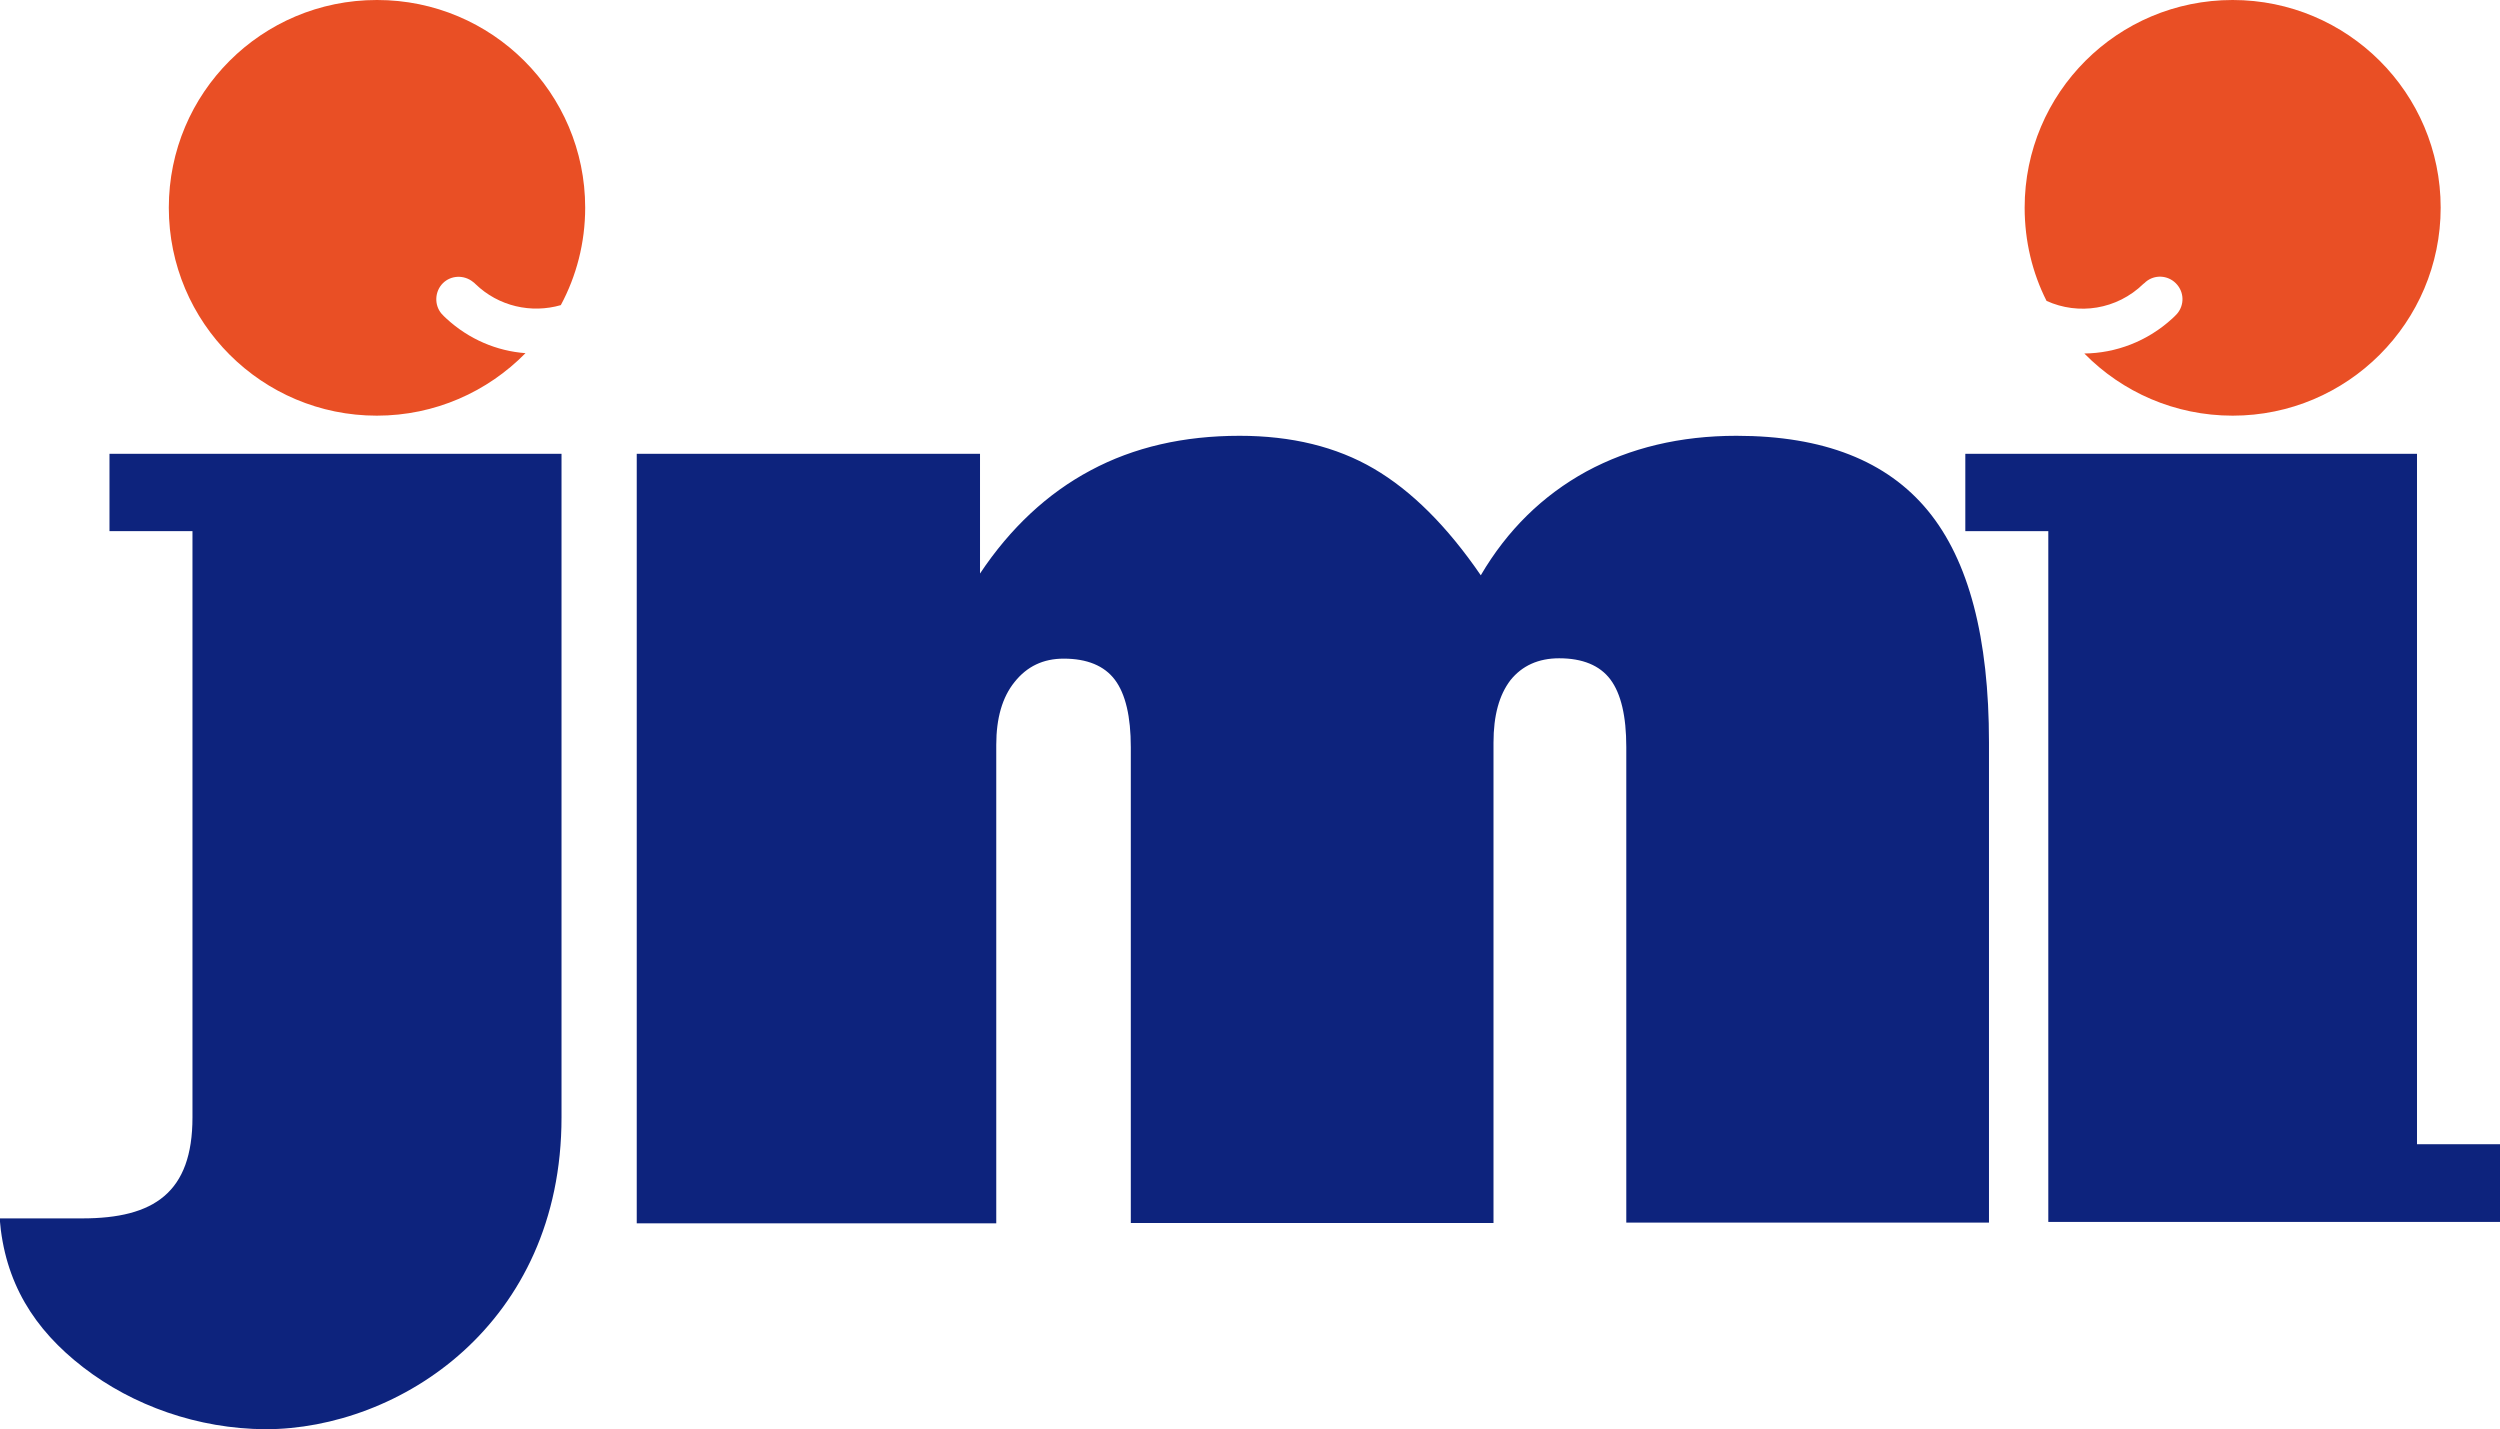
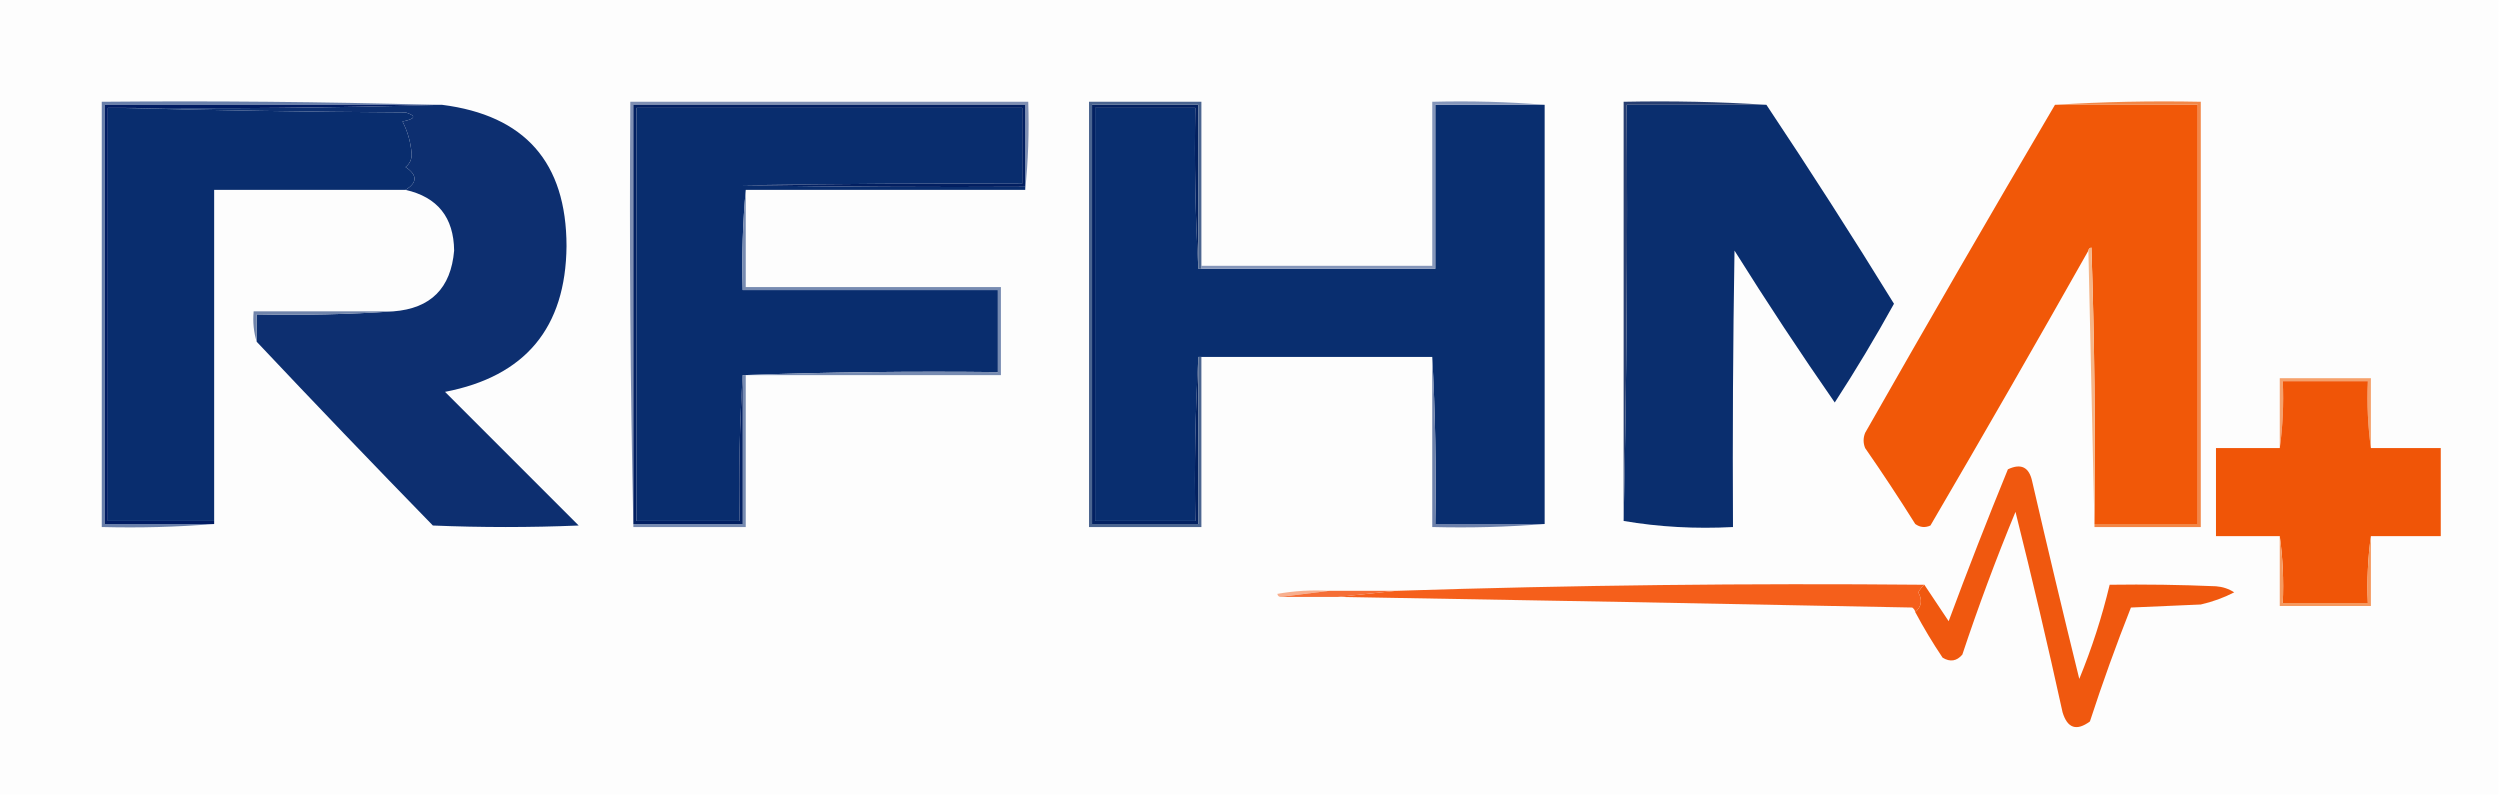
- <svg xmlns="http://www.w3.org/2000/svg" xml:space="preserve" width="76.242mm" height="43.576mm" version="1.1" style="shape-rendering:geometricPrecision; text-rendering:geometricPrecision; image-rendering:optimizeQuality; fill-rule:evenodd; clip-rule:evenodd" viewBox="0 0 7079 4046">
-   <defs>
-     <style type="text/css">
-    
-     .fil1 {fill:#E94F25}
-     .fil0 {fill:#0D237D;fill-rule:nonzero}
-    
-   </style>
-   </defs>
-   <g id="Layer_x0020_1">
-     <g id="_723034240">
-       <path class="fil0" d="M311 1285l1279 0 0 1879c0,293 -115,514 -278,662 -162,147 -372,221 -560,221 -192,-1 -376,-67 -516,-175 -140,-108 -223,-241 -237,-422l234 0c203,0 312,-73 312,-286l0 -1660 -235 0 0 -219z" />
-       <path class="fil0" d="M1803 3460l0 -2175 972 0 0 339c86,-129 191,-227 313,-292 123,-66 264,-98 422,-98 147,0 274,31 380,93 106,62 207,162 303,302 75,-128 175,-226 299,-294 124,-67 266,-101 425,-101 246,0 426,71 542,212 116,141 173,360 173,656l0 1360 -1027 0 0 -1347c0,-87 -15,-151 -45,-191 -30,-40 -79,-60 -145,-60 -59,0 -105,21 -138,62 -32,42 -48,100 -48,177l0 1360 -1027 0 0 -1347c0,-87 -15,-151 -45,-191 -30,-40 -79,-60 -145,-60 -58,0 -104,22 -139,66 -35,43 -52,103 -52,178l0 1355 -1018 0z" />
-       <polygon class="fil0" points="5800,3460 5800,1504 5565,1504 5565,1285 6844,1285 6844,3240 7079,3240 7079,3460 " />
-       <path class="fil1" d="M1068 0c325,0 589,263 589,588 0,100 -25,194 -69,276 -83,24 -176,4 -242,-60 -2,-2 -4,-4 -7,-6 -25,-20 -62,-19 -85,4 -23,23 -25,61 -4,86 4,5 10,10 14,14 64,59 143,92 224,98 -107,109 -256,177 -421,177 -325,0 -589,-263 -589,-589 0,-325 263,-588 589,-588z" />
-       <path class="fil1" d="M6322 0c325,0 589,263 589,588 0,325 -264,589 -589,589 -164,0 -313,-67 -420,-176 89,-1 178,-34 249,-99 5,-5 10,-9 14,-14 21,-25 20,-62 -4,-86 -23,-23 -60,-25 -85,-4 -2,2 -4,4 -7,6 -75,73 -184,89 -274,48 -40,-79 -62,-169 -62,-264 0,-325 263,-588 589,-588z" />
-     </g>
+ <svg xmlns="http://www.w3.org/2000/svg" version="1.1" width="823px" height="262px" style="shape-rendering:geometricPrecision; text-rendering:geometricPrecision; image-rendering:optimizeQuality; fill-rule:evenodd; clip-rule:evenodd">
+   <g>
+     <path style="opacity:1" fill="#fdfdfd" d="M -0.5,-0.5 C 273.833,-0.5 548.167,-0.5 822.5,-0.5C 822.5,86.833 822.5,174.167 822.5,261.5C 548.167,261.5 273.833,261.5 -0.5,261.5C -0.5,174.167 -0.5,86.833 -0.5,-0.5 Z" />
+   </g>
+   <g>
+     <path style="opacity:1" fill="#697faa" d="M 142.5,34.5 C 106.5,34.5 70.5,34.5 34.5,34.5C 34.5,80.5 34.5,126.5 34.5,172.5C 46.5,172.5 58.5,172.5 70.5,172.5C 58.345,173.495 46.011,173.829 33.5,173.5C 33.5,126.833 33.5,80.167 33.5,33.5C 70.004,33.168 106.337,33.502 142.5,34.5 Z" />
+   </g>
+   <g>
+     <path style="opacity:1" fill="#7f8fb3" d="M 337.5,62.5 C 337.5,62.167 337.5,61.833 337.5,61.5C 337.5,52.5 337.5,43.5 337.5,34.5C 294.5,34.5 251.5,34.5 208.5,34.5C 208.5,80.5 208.5,126.5 208.5,172.5C 208.5,172.833 208.5,173.167 208.5,173.5C 207.501,127.003 207.168,80.336 207.5,33.5C 251.167,33.5 294.833,33.5 338.5,33.5C 338.827,43.348 338.494,53.014 337.5,62.5 Z" />
+   </g>
+   <g>
+     <path style="opacity:1" fill="#092d6e" d="M 38.5,35.5 C 69.997,36.332 101.664,36.832 133.5,37C 137.14,38.134 136.807,39.134 132.5,40C 134.189,43.265 135.189,46.765 135.5,50.5C 135.61,52.374 134.944,53.874 133.5,55C 137.441,57.607 137.441,60.107 133.5,62.5C 112.5,62.5 91.5,62.5 70.5,62.5C 70.5,98.833 70.5,135.167 70.5,171.5C 58.833,171.5 47.167,171.5 35.5,171.5C 35.5,126.167 35.5,80.833 35.5,35.5C 36.5,35.5 37.5,35.5 38.5,35.5 Z" />
+   </g>
+   <g>
+     <path style="opacity:1" fill="#092d6e" d="M 337.5,61.5 C 337.5,61.833 337.5,62.167 337.5,62.5C 306.833,62.5 276.167,62.5 245.5,62.5C 244.505,73.321 244.172,84.321 244.5,95.5C 272.5,95.5 300.5,95.5 328.5,95.5C 328.5,104.5 328.5,113.5 328.5,122.5C 300.328,122.169 272.328,122.502 244.5,123.5C 243.504,139.325 243.17,155.325 243.5,171.5C 232.167,171.5 220.833,171.5 209.5,171.5C 209.5,126.167 209.5,80.833 209.5,35.5C 251.833,35.5 294.167,35.5 336.5,35.5C 336.5,43.833 336.5,52.167 336.5,60.5C 305.832,60.333 275.165,60.5 244.5,61C 275.498,61.5 306.498,61.667 337.5,61.5 Z" />
+   </g>
+   <g>
+     <path style="opacity:1" fill="#0a2e6e" d="M 581.5,34.5 C 595.85,56.014 609.85,77.847 623.5,100C 617.377,111.082 610.877,121.915 604,132.5C 592.607,116.104 581.607,99.438 571,82.5C 570.5,112.832 570.333,143.165 570.5,173.5C 558.12,174.146 546.12,173.479 534.5,171.5C 535.499,126.003 535.832,80.336 535.5,34.5C 550.833,34.5 566.167,34.5 581.5,34.5 Z" />
+   </g>
+   <g>
+     <path style="opacity:1" fill="#f15808" d="M 676.5,34.5 C 692.167,34.5 707.833,34.5 723.5,34.5C 723.5,80.5 723.5,126.5 723.5,172.5C 712.167,172.5 700.833,172.5 689.5,172.5C 689.833,142.159 689.5,111.826 688.5,81.5C 687.893,81.624 687.56,81.957 687.5,82.5C 670.422,112.761 653.089,142.928 635.5,173C 633.741,173.798 632.074,173.631 630.5,172.5C 625.196,164.031 619.696,155.698 614,147.5C 613.333,145.833 613.333,144.167 614,142.5C 634.608,106.274 655.441,70.274 676.5,34.5 Z" />
+   </g>
+   <g>
+     <path style="opacity:1" fill="#092e6f" d="M 508.5,34.5 C 508.5,80.5 508.5,126.5 508.5,172.5C 496.5,172.5 484.5,172.5 472.5,172.5C 472.83,153.992 472.497,135.659 471.5,117.5C 446.167,117.5 420.833,117.5 395.5,117.5C 395.167,117.5 394.833,117.5 394.5,117.5C 393.503,135.326 393.17,153.326 393.5,171.5C 382.5,171.5 371.5,171.5 360.5,171.5C 360.5,126.167 360.5,80.833 360.5,35.5C 371.5,35.5 382.5,35.5 393.5,35.5C 393.17,53.341 393.503,71.008 394.5,88.5C 394.833,88.5 395.167,88.5 395.5,88.5C 421.167,88.5 446.833,88.5 472.5,88.5C 472.5,70.5 472.5,52.5 472.5,34.5C 484.5,34.5 496.5,34.5 508.5,34.5 Z" />
+   </g>
+   <g>
+     <path style="opacity:1" fill="#8596ba" d="M 508.5,34.5 C 496.5,34.5 484.5,34.5 472.5,34.5C 472.5,52.5 472.5,70.5 472.5,88.5C 446.833,88.5 421.167,88.5 395.5,88.5C 395.5,88.167 395.5,87.833 395.5,87.5C 420.833,87.5 446.167,87.5 471.5,87.5C 471.5,69.5 471.5,51.5 471.5,33.5C 484.011,33.171 496.345,33.505 508.5,34.5 Z" />
+   </g>
+   <g>
+     <path style="opacity:1" fill="#0d2f70" d="M 145.5,34.5 C 172.795,37.963 186.462,53.463 186.5,81C 186.258,107.909 172.925,123.909 146.5,129C 161.14,143.64 175.806,158.306 190.5,173C 174.5,173.667 158.5,173.667 142.5,173C 122.935,152.938 103.602,132.771 84.5,112.5C 84.5,109.5 84.5,106.5 84.5,103.5C 99.676,103.829 114.676,103.496 129.5,102.5C 141.783,101.551 148.449,94.884 149.5,82.5C 149.379,71.564 144.046,64.897 133.5,62.5C 137.441,60.107 137.441,57.607 133.5,55C 134.944,53.874 135.61,52.374 135.5,50.5C 135.189,46.765 134.189,43.265 132.5,40C 136.807,39.134 137.14,38.134 133.5,37C 101.664,36.832 69.997,36.332 38.5,35.5C 74.337,35.832 110.004,35.498 145.5,34.5 Z" />
+   </g>
+   <g>
+     <path style="opacity:1" fill="#032161" d="M 394.5,88.5 C 393.503,71.008 393.17,53.341 393.5,35.5C 382.5,35.5 371.5,35.5 360.5,35.5C 360.5,80.833 360.5,126.167 360.5,171.5C 371.5,171.5 382.5,171.5 393.5,171.5C 393.17,153.326 393.503,135.326 394.5,117.5C 394.5,135.833 394.5,154.167 394.5,172.5C 382.833,172.5 371.167,172.5 359.5,172.5C 359.5,126.5 359.5,80.5 359.5,34.5C 371.167,34.5 382.833,34.5 394.5,34.5C 394.5,52.5 394.5,70.5 394.5,88.5 Z" />
+   </g>
+   <g>
+     <path style="opacity:1" fill="#4b6590" d="M 395.5,87.5 C 395.5,87.833 395.5,88.167 395.5,88.5C 395.167,88.5 394.833,88.5 394.5,88.5C 394.5,70.5 394.5,52.5 394.5,34.5C 382.833,34.5 371.167,34.5 359.5,34.5C 359.5,80.5 359.5,126.5 359.5,172.5C 371.167,172.5 382.833,172.5 394.5,172.5C 394.5,154.167 394.5,135.833 394.5,117.5C 394.833,117.5 395.167,117.5 395.5,117.5C 395.5,136.167 395.5,154.833 395.5,173.5C 383.167,173.5 370.833,173.5 358.5,173.5C 358.5,126.833 358.5,80.167 358.5,33.5C 370.833,33.5 383.167,33.5 395.5,33.5C 395.5,51.5 395.5,69.5 395.5,87.5 Z" />
+   </g>
+   <g>
+     <path style="opacity:1" fill="#011c63" d="M 142.5,34.5 C 143.5,34.5 144.5,34.5 145.5,34.5C 110.004,35.498 74.337,35.832 38.5,35.5C 37.5,35.5 36.5,35.5 35.5,35.5C 35.5,80.833 35.5,126.167 35.5,171.5C 47.167,171.5 58.833,171.5 70.5,171.5C 70.5,171.833 70.5,172.167 70.5,172.5C 58.5,172.5 46.5,172.5 34.5,172.5C 34.5,126.5 34.5,80.5 34.5,34.5C 70.5,34.5 106.5,34.5 142.5,34.5 Z" />
+   </g>
+   <g>
+     <path style="opacity:1" fill="#778bb1" d="M 245.5,62.5 C 245.5,73.167 245.5,83.833 245.5,94.5C 273.5,94.5 301.5,94.5 329.5,94.5C 329.5,104.167 329.5,113.833 329.5,123.5C 301.5,123.5 273.5,123.5 245.5,123.5C 245.5,140.167 245.5,156.833 245.5,173.5C 233.167,173.5 220.833,173.5 208.5,173.5C 208.5,173.167 208.5,172.833 208.5,172.5C 220.5,172.5 232.5,172.5 244.5,172.5C 244.5,156.167 244.5,139.833 244.5,123.5C 272.328,122.502 300.328,122.169 328.5,122.5C 328.5,113.5 328.5,104.5 328.5,95.5C 300.5,95.5 272.5,95.5 244.5,95.5C 244.172,84.321 244.505,73.321 245.5,62.5 Z" />
+   </g>
+   <g>
+     <path style="opacity:1" fill="#273e71" d="M 581.5,34.5 C 566.167,34.5 550.833,34.5 535.5,34.5C 535.832,80.336 535.499,126.003 534.5,171.5C 534.5,125.5 534.5,79.5 534.5,33.5C 550.342,33.17 566.009,33.504 581.5,34.5 Z" />
+   </g>
+   <g>
+     <path style="opacity:1" fill="#f28747" d="M 676.5,34.5 C 692.325,33.504 708.325,33.17 724.5,33.5C 724.5,80.167 724.5,126.833 724.5,173.5C 712.833,173.5 701.167,173.5 689.5,173.5C 689.5,173.167 689.5,172.833 689.5,172.5C 700.833,172.5 712.167,172.5 723.5,172.5C 723.5,126.5 723.5,80.5 723.5,34.5C 707.833,34.5 692.167,34.5 676.5,34.5 Z" />
+   </g>
+   <g>
+     <path style="opacity:1" fill="#7084aa" d="M 129.5,102.5 C 114.676,103.496 99.676,103.829 84.5,103.5C 84.5,106.5 84.5,109.5 84.5,112.5C 83.521,109.375 83.187,106.042 83.5,102.5C 98.833,102.5 114.167,102.5 129.5,102.5 Z" />
+   </g>
+   <g>
+     <path style="opacity:1" fill="#f5a16c" d="M 780.5,147.5 C 779.508,140.352 779.175,133.019 779.5,125.5C 770.167,125.5 760.833,125.5 751.5,125.5C 751.825,133.019 751.492,140.352 750.5,147.5C 750.5,139.833 750.5,132.167 750.5,124.5C 760.5,124.5 770.5,124.5 780.5,124.5C 780.5,132.167 780.5,139.833 780.5,147.5 Z" />
+   </g>
+   <g>
+     <path style="opacity:1" fill="#021f61" d="M 337.5,61.5 C 306.498,61.667 275.498,61.5 244.5,61C 275.165,60.5 305.832,60.333 336.5,60.5C 336.5,52.167 336.5,43.833 336.5,35.5C 294.167,35.5 251.833,35.5 209.5,35.5C 209.5,80.833 209.5,126.167 209.5,171.5C 220.833,171.5 232.167,171.5 243.5,171.5C 243.17,155.325 243.504,139.325 244.5,123.5C 244.5,139.833 244.5,156.167 244.5,172.5C 232.5,172.5 220.5,172.5 208.5,172.5C 208.5,126.5 208.5,80.5 208.5,34.5C 251.5,34.5 294.5,34.5 337.5,34.5C 337.5,43.5 337.5,52.5 337.5,61.5 Z" />
+   </g>
+   <g>
+     <path style="opacity:1" fill="#f5b587" d="M 687.5,82.5 C 687.56,81.957 687.893,81.624 688.5,81.5C 689.5,111.826 689.833,142.159 689.5,172.5C 689.5,172.833 689.5,173.167 689.5,173.5C 688.833,143.167 688.167,112.833 687.5,82.5 Z" />
+   </g>
+   <g>
+     <path style="opacity:1" fill="#f05507" d="M 780.5,147.5 C 788.167,147.5 795.833,147.5 803.5,147.5C 803.5,157.167 803.5,166.833 803.5,176.5C 795.833,176.5 788.167,176.5 780.5,176.5C 779.508,183.648 779.175,190.981 779.5,198.5C 770.167,198.5 760.833,198.5 751.5,198.5C 751.825,190.981 751.492,183.648 750.5,176.5C 743.5,176.5 736.5,176.5 729.5,176.5C 729.5,166.833 729.5,157.167 729.5,147.5C 736.5,147.5 743.5,147.5 750.5,147.5C 751.492,140.352 751.825,133.019 751.5,125.5C 760.833,125.5 770.167,125.5 779.5,125.5C 779.175,133.019 779.508,140.352 780.5,147.5 Z" />
+   </g>
+   <g>
+     <path style="opacity:1" fill="#6d81ab" d="M 471.5,117.5 C 472.497,135.659 472.83,153.992 472.5,172.5C 484.5,172.5 496.5,172.5 508.5,172.5C 496.345,173.495 484.011,173.829 471.5,173.5C 471.5,154.833 471.5,136.167 471.5,117.5 Z" />
+   </g>
+   <g>
+     <path style="opacity:1" fill="#f0580f" d="M 630.5,201.5 C 632.598,199.677 632.932,197.511 631.5,195C 632.056,193.989 632.722,193.156 633.5,192.5C 636.143,196.435 638.81,200.435 641.5,204.5C 647.72,187.727 654.22,171.06 661,154.5C 665.337,152.438 668.004,153.771 669,158.5C 674.01,180.207 679.177,201.873 684.5,223.5C 688.639,213.415 691.973,203.082 694.5,192.5C 706.171,192.333 717.838,192.5 729.5,193C 731.715,193.17 733.715,193.837 735.5,195C 732.042,196.786 728.376,198.119 724.5,199C 716.833,199.333 709.167,199.667 701.5,200C 696.62,212.346 692.12,224.846 688,237.5C 683.594,240.752 680.594,239.752 679,234.5C 674.154,212.423 668.987,190.423 663.5,168.5C 657.116,183.94 651.283,199.606 646,215.5C 644.135,217.673 641.969,218.007 639.5,216.5C 636.237,211.638 633.237,206.638 630.5,201.5 Z" />
+   </g>
+   <g>
+     <path style="opacity:1" fill="#f55f1b" d="M 633.5,192.5 C 632.722,193.156 632.056,193.989 631.5,195C 632.932,197.511 632.598,199.677 630.5,201.5C 630.389,200.883 630.056,200.383 629.5,200C 566.5,198.738 503.5,197.571 440.5,196.5C 446.833,195.833 453.167,195.167 459.5,194.5C 517.652,192.634 575.652,191.968 633.5,192.5 Z" />
+   </g>
+   <g>
+     <path style="opacity:1" fill="#f8af8e" d="M 437.5,194.5 C 432.167,195.167 426.833,195.833 421.5,196.5C 420.957,196.44 420.624,196.107 420.5,195.5C 426.128,194.505 431.794,194.171 437.5,194.5 Z" />
+   </g>
+   <g>
+     <path style="opacity:1" fill="#f56e36" d="M 437.5,194.5 C 444.833,194.5 452.167,194.5 459.5,194.5C 453.167,195.167 446.833,195.833 440.5,196.5C 434.167,196.5 427.833,196.5 421.5,196.5C 426.833,195.833 432.167,195.167 437.5,194.5 Z" />
+   </g>
+   <g>
+     <path style="opacity:1" fill="#f5995f" d="M 750.5,176.5 C 751.492,183.648 751.825,190.981 751.5,198.5C 760.833,198.5 770.167,198.5 779.5,198.5C 779.175,190.981 779.508,183.648 780.5,176.5C 780.5,184.167 780.5,191.833 780.5,199.5C 770.5,199.5 760.5,199.5 750.5,199.5C 750.5,191.833 750.5,184.167 750.5,176.5 Z" />
  </g>
</svg>
